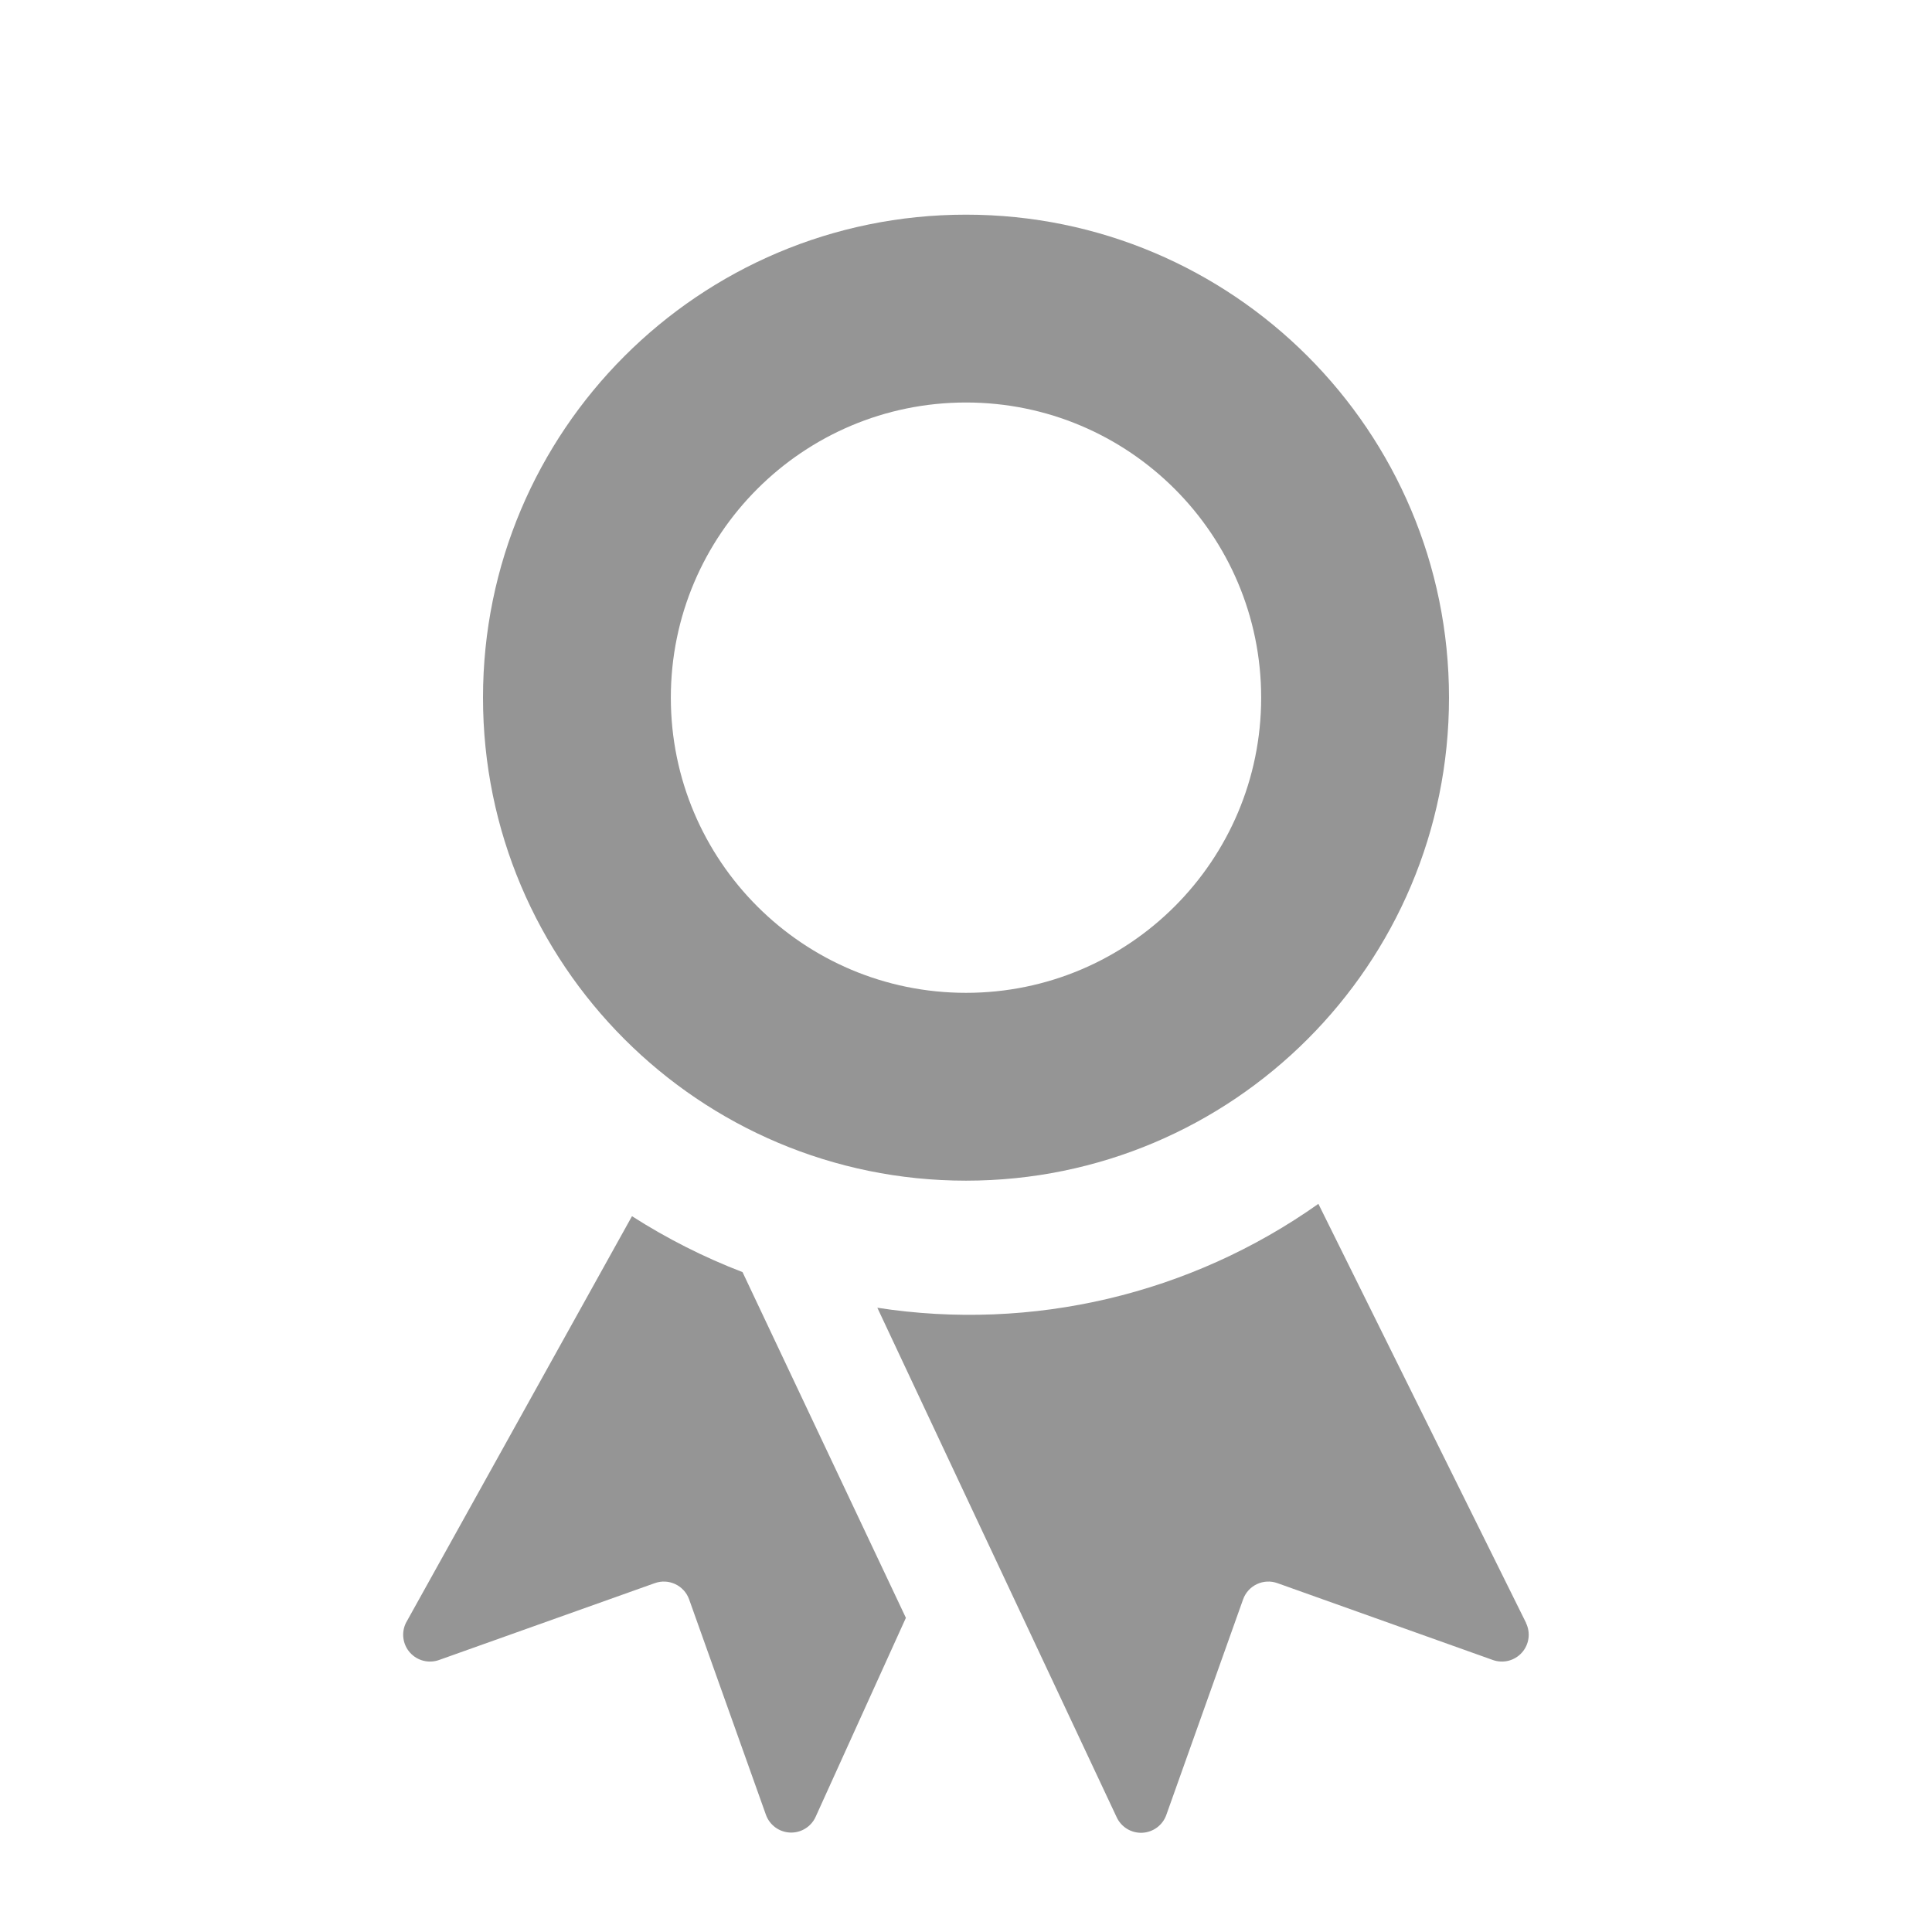
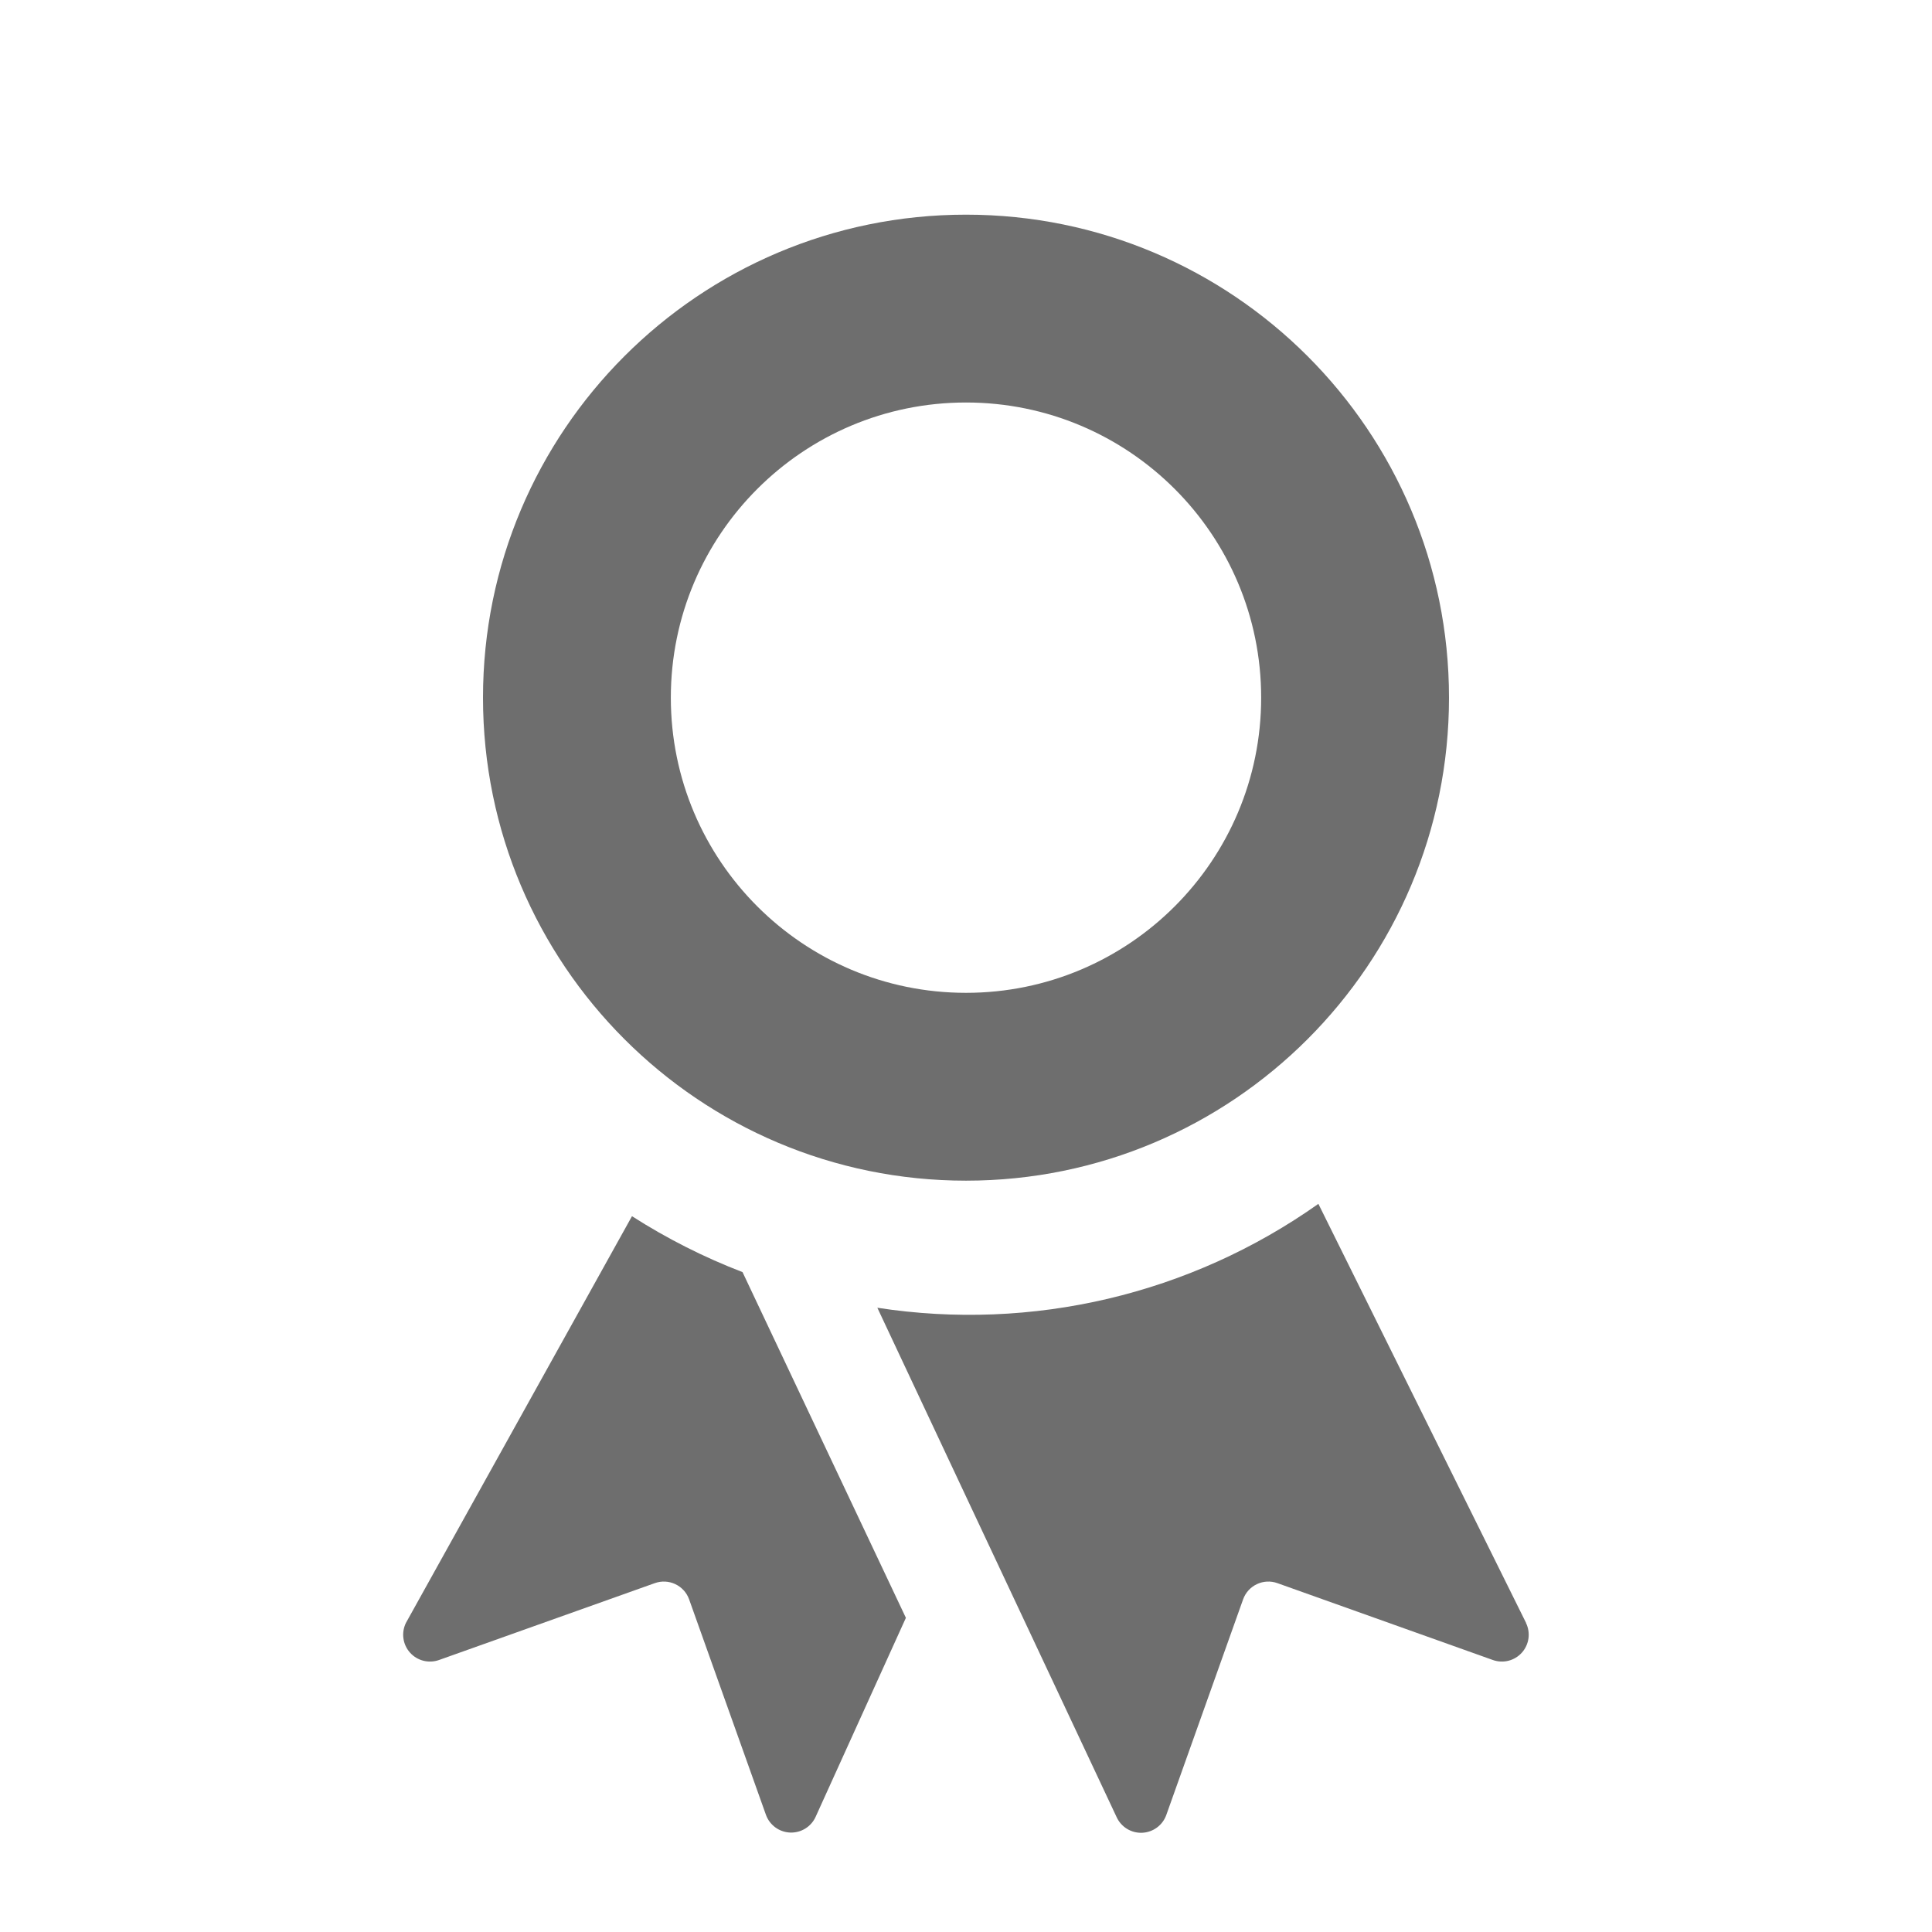
<svg xmlns="http://www.w3.org/2000/svg" width="13" height="13" viewBox="0 0 18 18">
  <defs>
    <style>
      .fill {
-         fill: #959595;
+         fill: #6e6e6e;
      }
    </style>
  </defs>
-   <rect id="Canvas" fill="#959595" opacity="0" width="18" height="18" />
+   <rect id="Canvas" fill="#6e6e6e" opacity="0" width="18" height="18" />
  <path class="fill" d="M5.888,11.331,3.782,15.12a.25.25,0,0,0,.308.346L6.1,14.75a.25.25,0,0,1,.32.15l.716,2.008a.25.25,0,0,0,.463.019l.841-1.854L6.918,11.852A5.715,5.715,0,0,1,5.888,11.331Zm8.33,3.789-1.935-3.904a5.624,5.624,0,0,1-4.109.968l2.229,4.745a.25.25,0,0,0,.463-.019l.716-2.01a.25.25,0,0,1,.32-.15l2.007.716a.25.25,0,0,0,.308-.346Z" />
  <path class="fill" d="M9,2a4.5,4.5,0,1,0,4.5,4.5A4.5,4.5,0,0,0,9,2ZM9,9.25A2.75,2.75,0,1,1,11.75,6.5,2.75,2.75,0,0,1,9,9.25Z" />
</svg>
